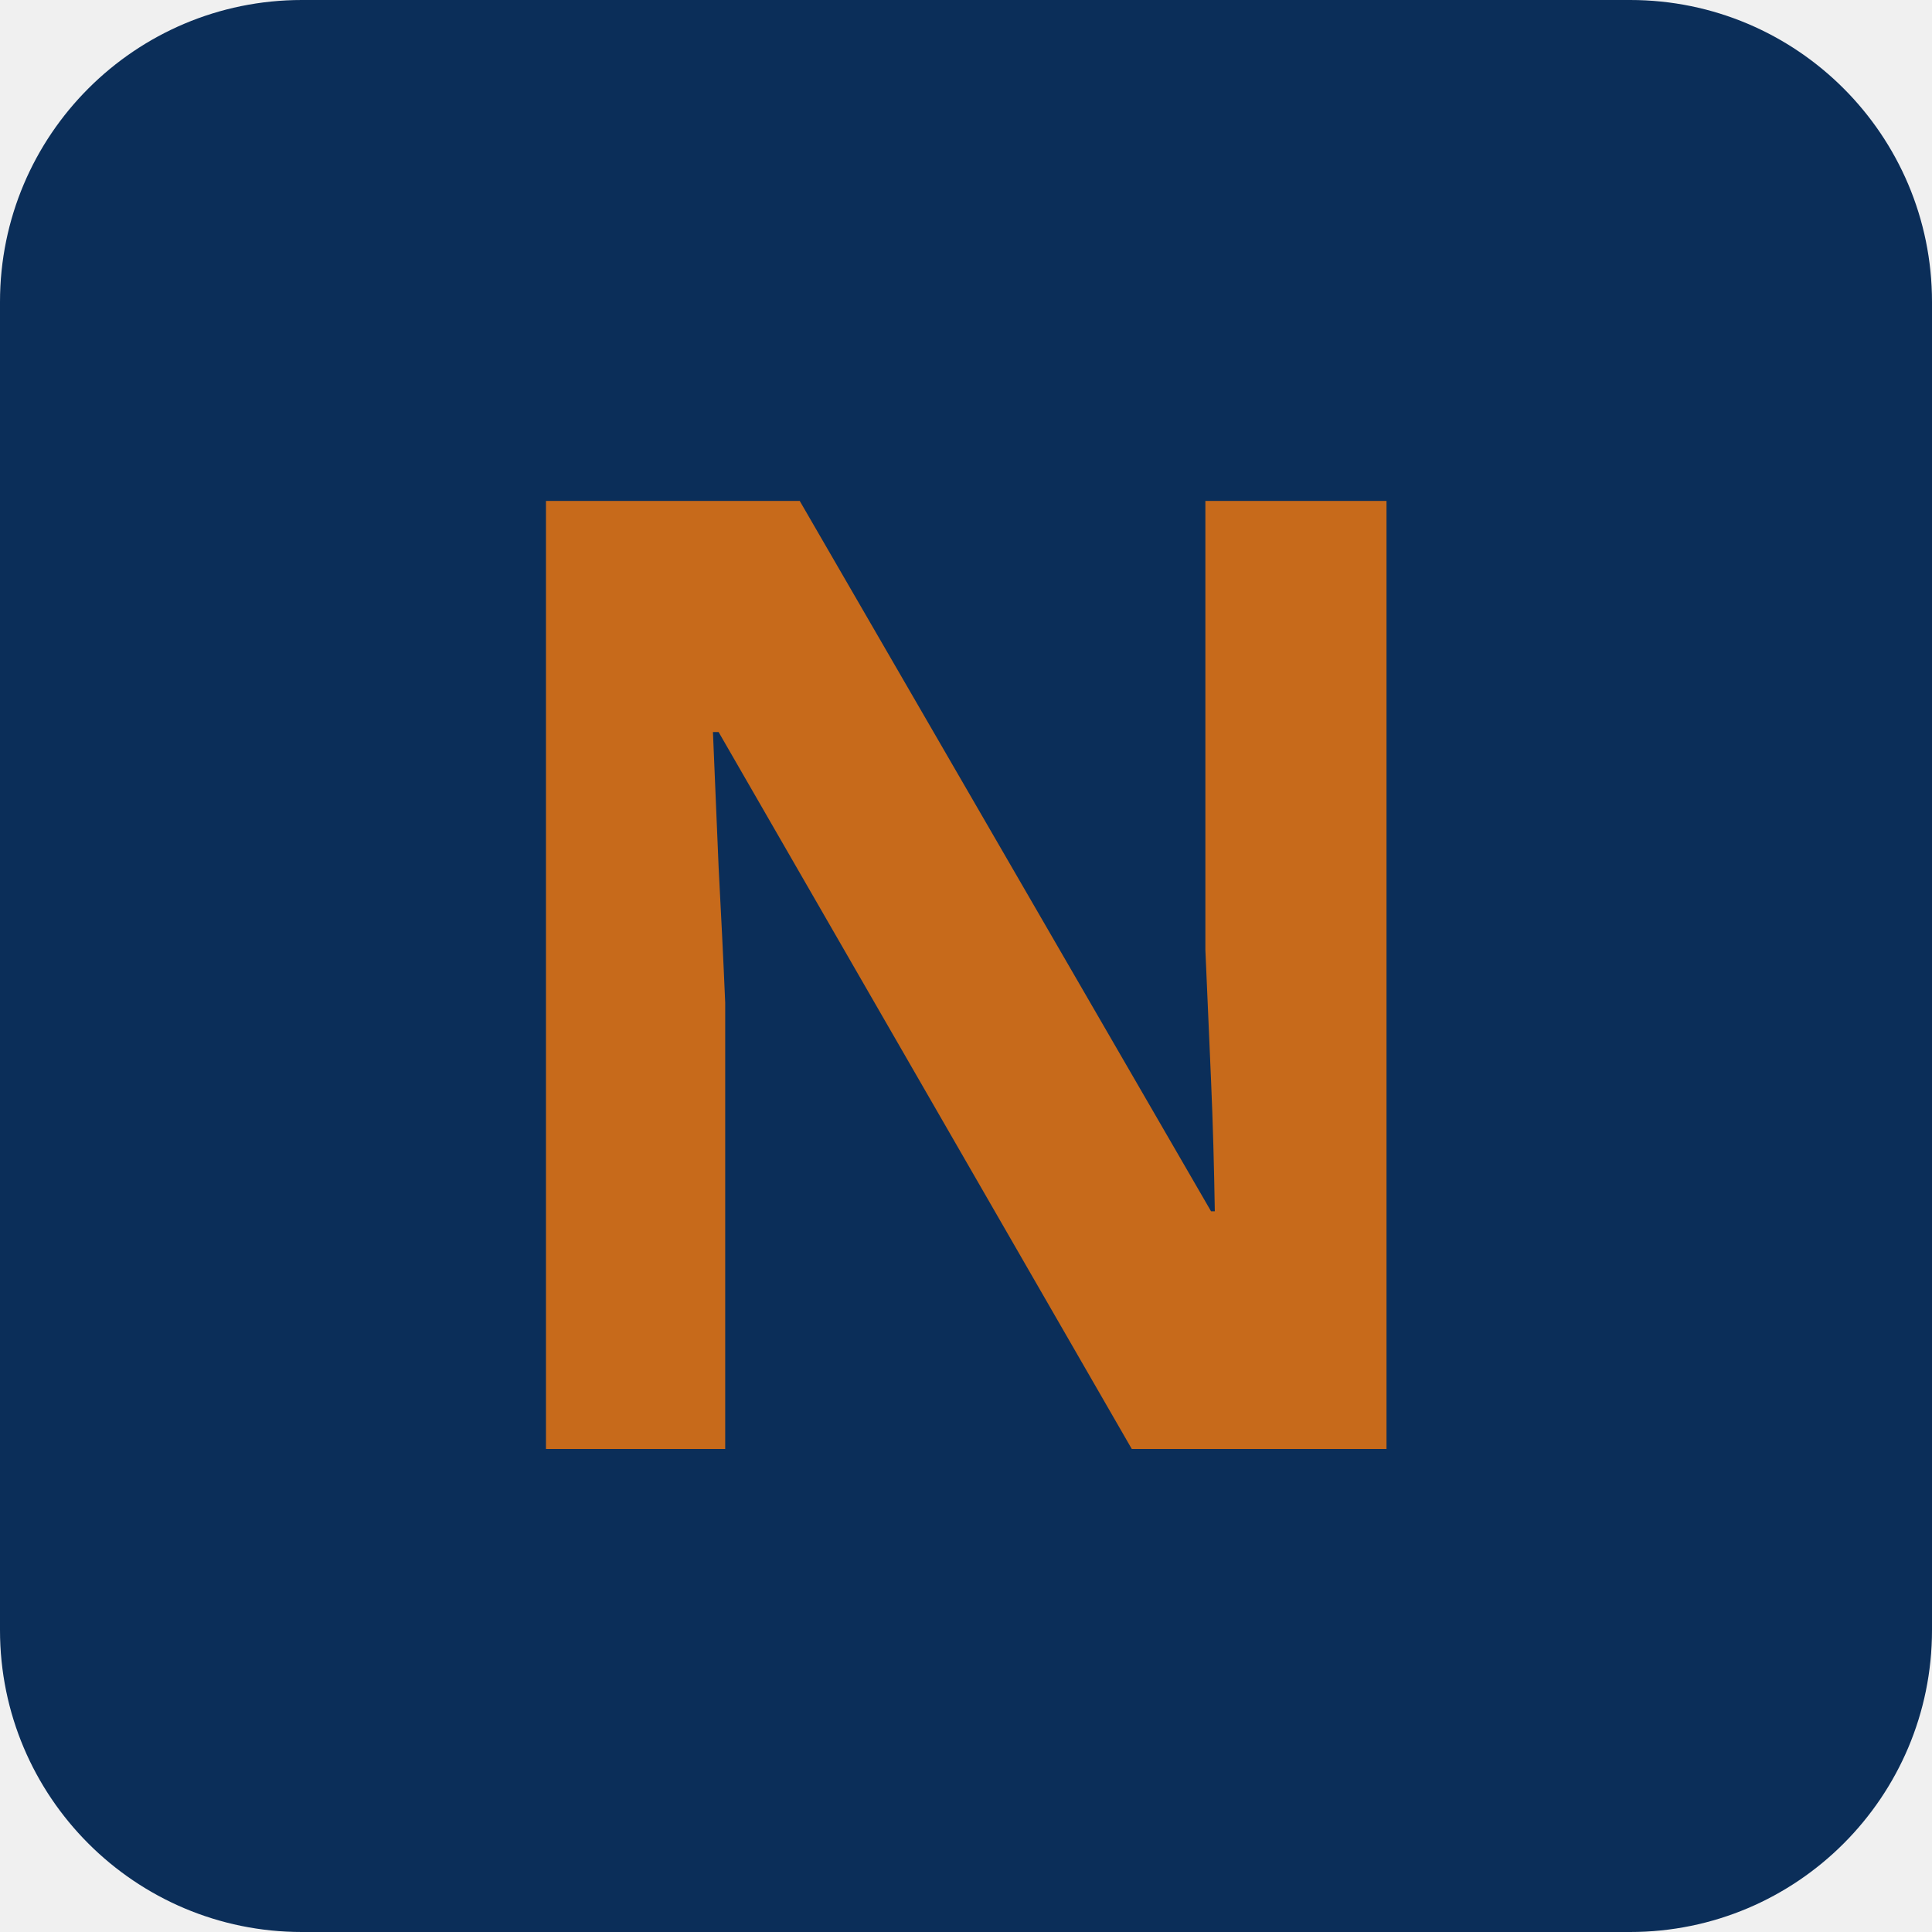
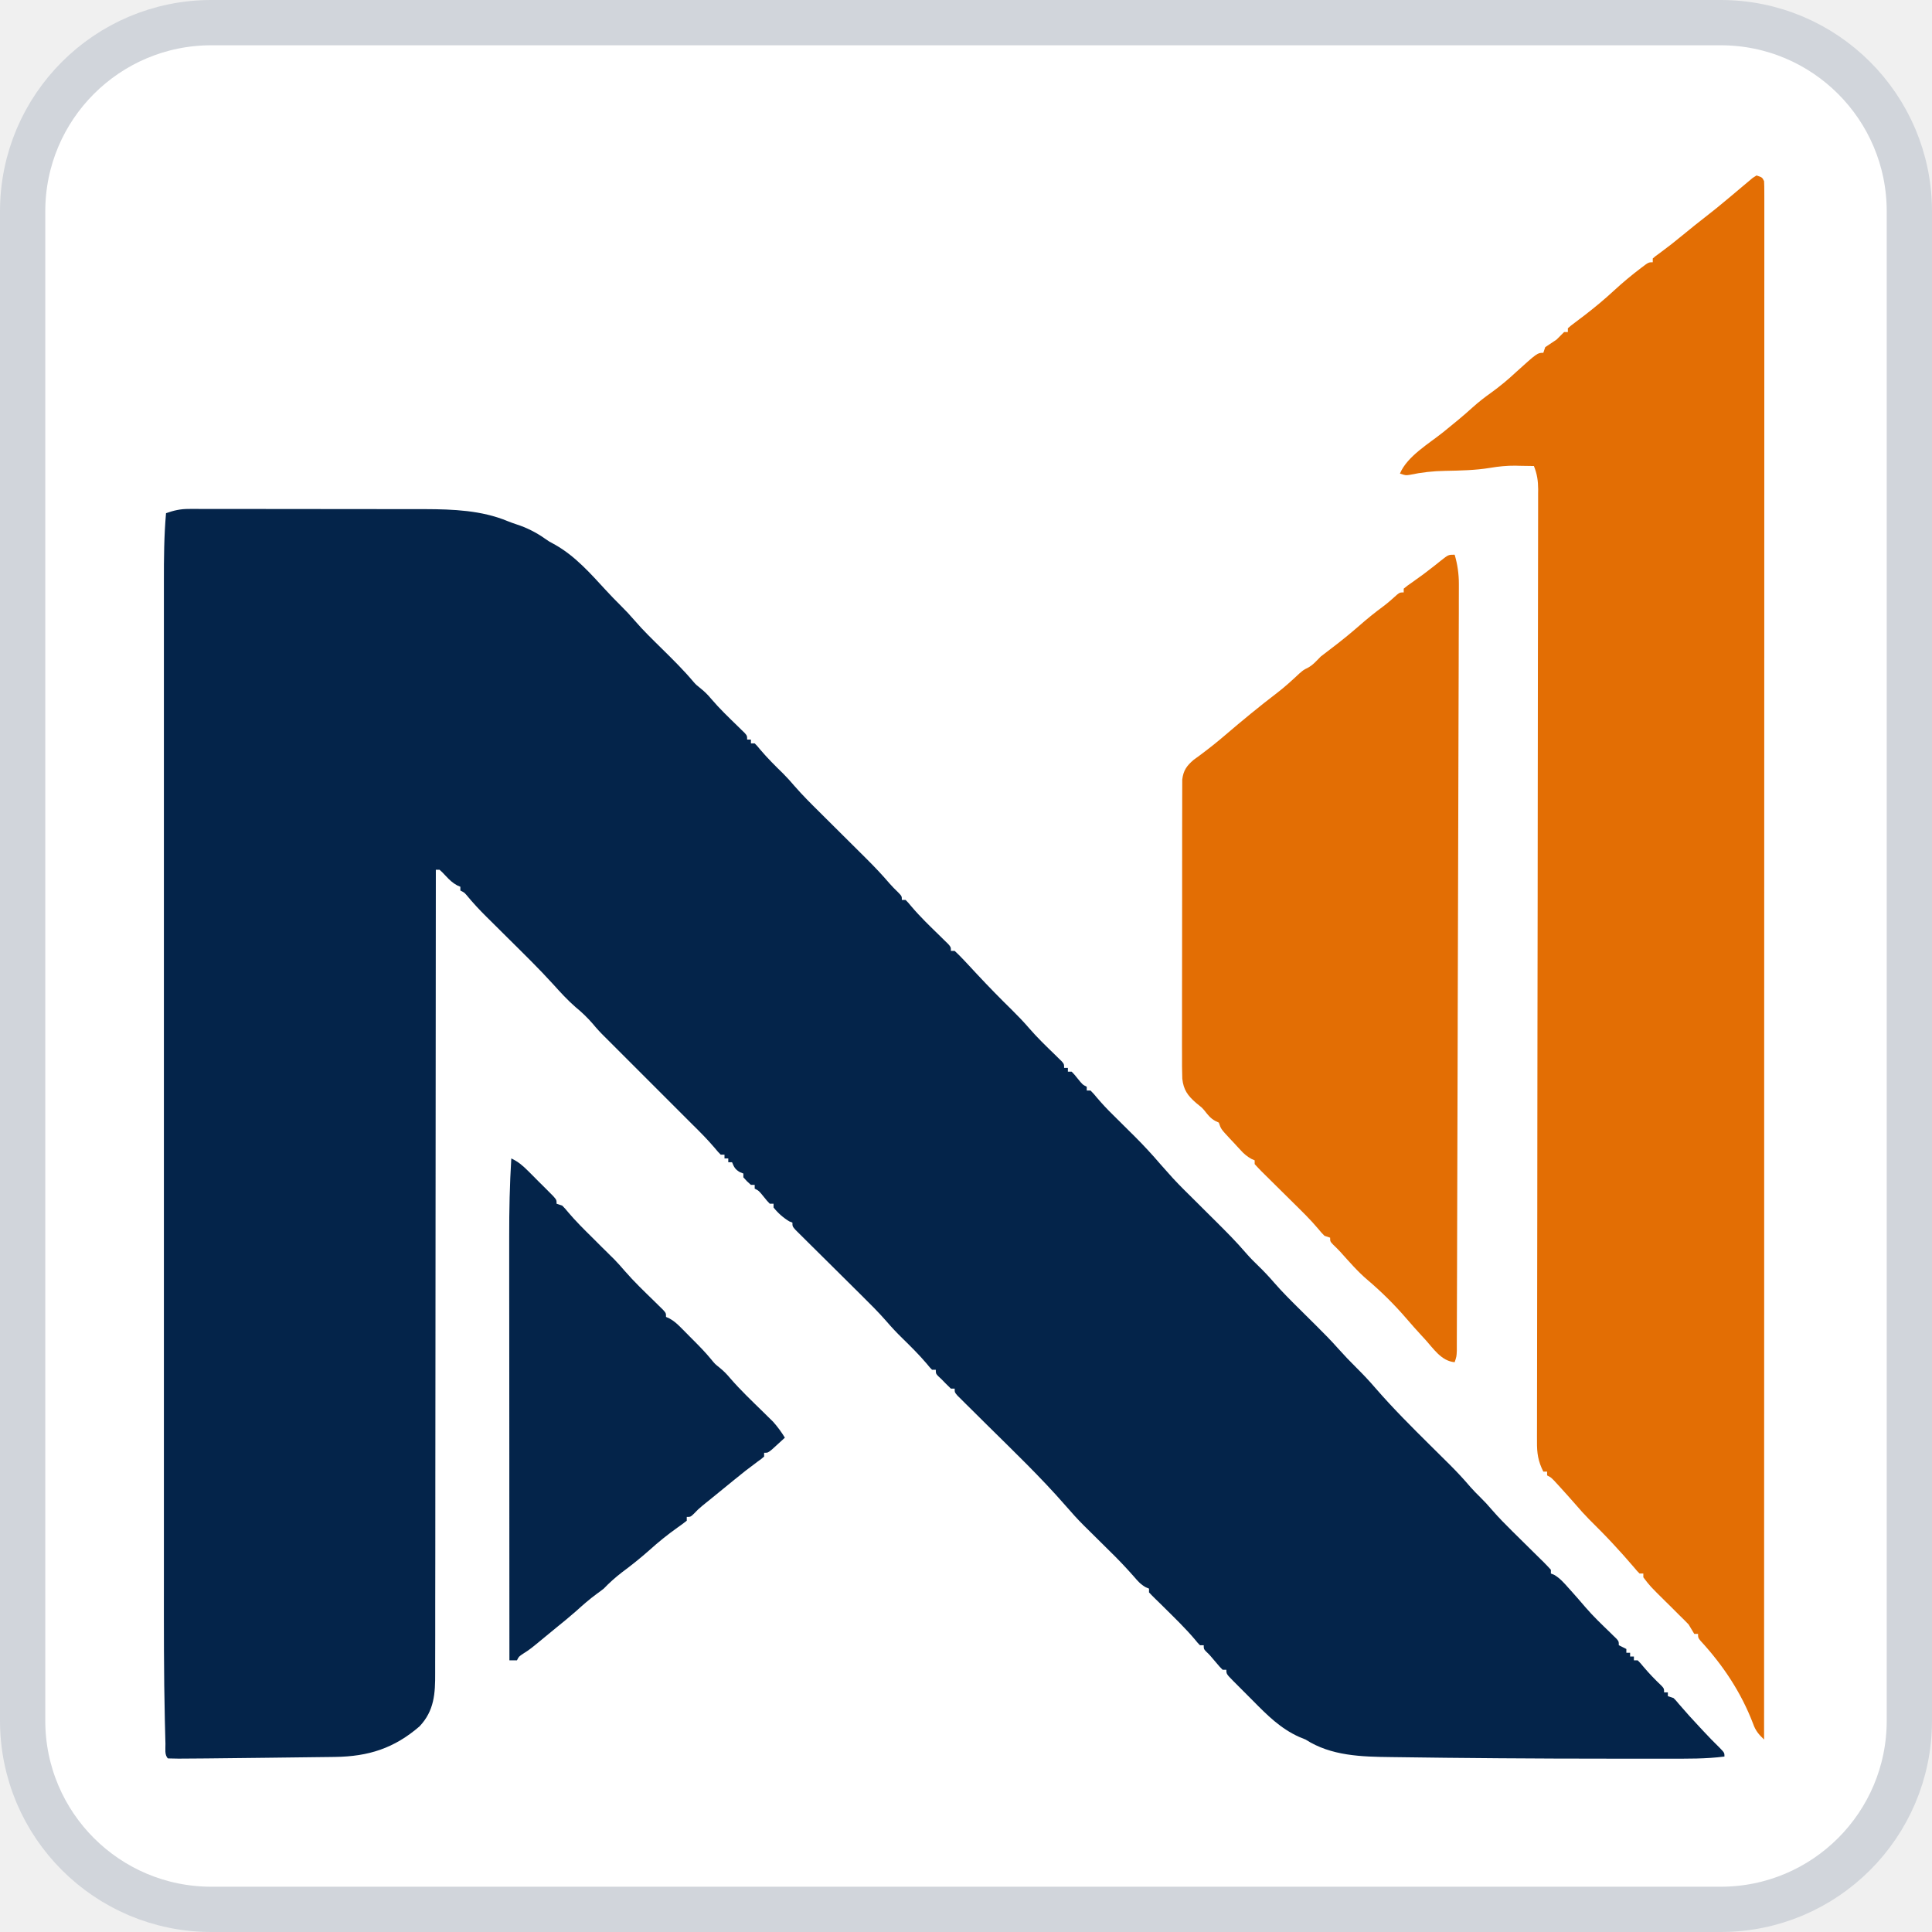
- <svg xmlns="http://www.w3.org/2000/svg" viewBox="0 0 32 32">
-   <style>
-     .bg { fill: #0B2E59; }
-     .letter { fill: #C76A1B; }
-     @media (prefers-color-scheme: dark) {
-       .bg { fill: #ffffff; }
-       .letter { fill: #0B2E59; }
-     }
-   </style>
-   <rect class="bg" width="32" height="32" rx="5" />
-   <text class="letter" x="16" y="24" text-anchor="middle" font-family="'Montserrat', 'Arial Black', system-ui, sans-serif" font-size="22" font-weight="900">N</text>
+ <svg xmlns="http://www.w3.org/2000/svg" viewBox="0 0 1024 1024">
+   <rect x="12" y="12" width="1000" height="1000" rx="100" fill="#ffffff" stroke="#d1d5db" stroke-width="24" />
+   <path fill="#04244A" d="m100.02 269.75 3.6-.01 3.89.02h15.34l11.77.01 19.79.02q11.4.03 22.78.02a19761 19761 0 0 1 42.34.04h5.9c14.74.06 29.79.63 43.59 6.35a76 76 0 0 0 4.59 1.67 56 56 0 0 1 15.35 7.7c2.04 1.43 2.04 1.43 5.41 3.24 10.57 6.02 18.6 15.16 26.74 24q3.87 4.2 7.94 8.22a127 127 0 0 1 7.26 7.78c4.6 5.35 9.67 10.24 14.69 15.19 5.73 5.65 11.43 11.28 16.61 17.44C369 363 369 363 371.5 365a36 36 0 0 1 5.37 5.31c4.4 5.18 9.28 9.86 14.15 14.59l1.94 1.9 1.77 1.72C396 390 396 390 396 392h2v2h2c1.34 1.36 1.34 1.36 2.94 3.31 3.83 4.52 7.98 8.65 12.22 12.78 2.08 2.09 4.02 4.26 5.93 6.5 4.22 4.85 8.75 9.36 13.32 13.88l2.67 2.66q4.2 4.2 8.42 8.37l11.1 11.03 2.53 2.52c4.3 4.28 8.45 8.63 12.38 13.25a72 72 0 0 0 4.43 4.57C478 475 478 475 478 477h2c1.41 1.44 1.41 1.44 3.07 3.45 4.74 5.58 9.98 10.62 15.23 15.72l2.23 2.2 2.02 1.97C504 502 504 502 504 504h2a100 100 0 0 1 5 5l1.55 1.65 5.26 5.66a590 590 0 0 0 18.65 19.1c3.13 3.1 6.14 6.23 9.01 9.57 4.24 4.91 8.88 9.39 13.54 13.9l1.95 1.92 1.77 1.72C564 564 564 564 564 566h2v2h2a35 35 0 0 1 3 3.44c2.8 3.46 2.8 3.46 5 4.56v2h2a40 40 0 0 1 3.31 3.69A132 132 0 0 0 590 591l8.87 8.81 2.36 2.33c4.8 4.79 9.36 9.71 13.77 14.86l4.62 5.19 2.17 2.42c3.72 4.03 7.67 7.85 11.56 11.72l6.75 6.72 3.54 3.51c5.83 5.8 11.62 11.55 16.95 17.81 2.02 2.33 4.2 4.48 6.41 6.63a130 130 0 0 1 8.15 8.64c4.57 5.27 9.52 10.14 14.47 15.05l2.82 2.8 5.18 5.14c3.96 3.94 7.87 7.86 11.57 12.06q4.8 5.38 9.93 10.43c3.46 3.43 6.74 6.92 9.9 10.6 9.26 10.67 19.2 20.6 29.23 30.53l10.36 10.27c3.76 3.75 7.32 7.61 10.77 11.65 1.64 1.85 3.35 3.6 5.12 5.33a96 96 0 0 1 6.35 6.85c3.41 3.93 7.04 7.6 10.74 11.27a3577 3577 0 0 0 14.75 14.56l1.72 1.68A125 125 0 0 1 822 832v2l1.67.65c3.12 1.8 5.28 4.3 7.64 6.97l1.49 1.65q3.81 4.26 7.51 8.6c4.07 4.74 8.59 9.05 13.07 13.38l1.8 1.77 1.65 1.6C858 870 858 870 858 872l4 2v2h2v2h2v2h2c1.48 1.5 1.48 1.5 3.19 3.56 3 3.55 6.15 6.8 9.52 10C882 895 882 895 882 897h2v2l3 1c1.33 1.32 1.33 1.32 2.81 3.12a342 342 0 0 0 11.25 12.5l1.79 1.92c2.8 3 5.63 5.94 8.58 8.8C914 929 914 929 914 931c-9.83 1.28-19.63 1.14-29.53 1.13h-31.54a8031 8031 0 0 1-115.67-.84c-15.6-.18-31.75-.57-45.26-9.29l-3.38-1.38c-9.85-4.41-16.93-11.49-24.4-19.07l-5.42-5.43-5.07-5.08c-3.73-3.8-3.73-3.8-3.73-6.04h-2c-1.62-1.64-1.62-1.64-3.44-3.81-3.4-4.04-3.4-4.04-5.28-5.83C638 874 638 874 638 872h-2c-1.2-1.22-1.2-1.22-2.69-3.06-4.92-5.81-10.38-11.09-15.79-16.45l-1.81-1.8-3.28-3.19A97 97 0 0 1 609 844v-2l-1.75-.73c-2.69-1.52-4.18-3.23-6.18-5.57A241 241 0 0 0 588 821.95q-2.55-2.54-5.13-5.08l-6.82-6.75-1.52-1.5c-3.43-3.4-6.62-6.97-9.78-10.62-13.08-15-27.49-28.8-41.63-42.78l-8.46-8.4-2.64-2.6-2.4-2.4-2.13-2.1C506 738 506 738 506 736h-2q-2.56-2.44-5-5l-1.81-1.69C496 728 496 728 496 726h-2c-1.23-1.26-1.23-1.26-2.75-3.13-4.07-4.8-8.51-9.19-13.01-13.6a135 135 0 0 1-8.29-8.82c-4.18-4.8-8.68-9.28-13.2-13.75l-4.56-4.52q-6.44-6.42-12.92-12.82L428.3 658.5l-4.19-4.17-2.41-2.39C420 650 420 650 420 648l-1.63-.63A31 31 0 0 1 410 640v-2h-2c-1.44-1.5-1.44-1.5-3-3.44-2.8-3.46-2.8-3.46-5-4.56v-2h-2c-2.13-1.88-2.13-1.88-4-4v-2l-1.88-.75c-2.47-1.46-3.07-2.63-4.12-5.25h-2v-2h-2v-2h-2c-1.45-1.47-1.45-1.47-3.13-3.5-3.74-4.4-7.75-8.45-11.87-12.5l-5-5-4.16-4.16-33.88-33.88-3.58-3.57a84 84 0 0 1-6.2-6.77 73 73 0 0 0-9.15-8.85c-4.23-3.7-7.99-7.8-11.73-11.97-7.72-8.5-15.95-16.52-24.11-24.61l-9.33-9.27-2.13-2.1c-3.7-3.68-7.2-7.43-10.5-11.47C246 473 246 473 244 472v-2l-1.77-.77c-2.44-1.35-3.96-2.83-5.86-4.86-1.78-1.9-1.78-1.9-3.37-3.37h-2v2.82q-.01 82.6-.13 165.21l-.02 19.84v3.98q-.04 31.98-.05 63.95 0 32.81-.06 65.62-.03 20.24-.02 40.49 0 13.87-.04 27.76-.02 8.01 0 16.02 0 7.34-.03 14.67v5.3c.07 10.85-.45 20.08-8.3 28.36-13.41 11.57-26.96 15.96-44.81 16.19l-2.12.03-6.87.08-4.86.06-23.05.28q-15.32.2-30.64.34l-3.7.03-11.7.08q-2.8-.01-5.6-.11c-1.9-1.9-1.24-5.22-1.31-7.75l-.06-2.18-.18-7.4-.07-2.65c-.58-24.8-.52-49.6-.51-74.4v-21.89a76423 76423 0 0 1 0-80.26v-12.66a374105 374105 0 0 1 0-178.82V399.22a75423 75423 0 0 1 0-84.1v-7.17c-.01-12.03.07-23.97 1.13-35.95 4.2-1.47 7.56-2.25 12.02-2.25" />
+   <path fill="#E36E04" d="M931 93c3 1 3 1 4 3q.14 2.77.12 5.55l.01 3.6v32.67l-.01 22.33v33.2a148455 148455 0 0 1-.02 111.14v20.91a637065 637065 0 0 1-.05 243.8v120.16L935 922c-2.82-2.72-4.52-4.66-5.81-8.37-6.34-16.6-15.87-30.94-27.89-43.99C900 868 900 868 900 866h-2l-3-5q-2.44-2.55-5-5l-5-5-2.14-2.1c-8.35-8.26-8.35-8.26-11.86-12.9v-2h-2c-1.3-1.3-1.3-1.3-2.87-3.19a379 379 0 0 0-11.5-12.88c-4.03-4.34-8.2-8.51-12.4-12.68a154 154 0 0 1-7.3-8.03q-3.82-4.37-7.74-8.66l-1.46-1.61c-3.5-3.83-3.5-3.83-5.73-4.95v-2h-2c-2.78-5.54-3.43-9.82-3.36-15.97l-.01-2.67q0-4.46.02-8.9v-6.44l.03-17.7.02-19.1q0-16.53.04-33.08.04-17.36.05-34.7v-2.19l.01-10.96.02-22.3v-2.25l.06-53.1v-2.35l.03-18.83.08-54.22v-2.35l.05-53.02v-2.25l.03-22.25q0-23.9.05-47.8a31115 31115 0 0 0 .08-53.71 5848 5848 0 0 0 .03-23.53v-8.49l.03-2.47c-.03-4.52-.55-8.12-2.26-12.37q-3.84-.09-7.69-.12l-2.12-.06c-4.59-.04-8.9.4-13.42 1.16-7.94 1.3-15.81 1.43-23.84 1.59a96 96 0 0 0-18.7 2.1C745 252 745 252 742 251c3.83-9.2 15.44-15.9 23-22 5.26-4.26 10.5-8.5 15.5-13.06 3.17-2.87 6.45-5.4 9.94-7.88a134 134 0 0 0 13.06-10.8C814.86 187 814.86 187 818 187l1-3q2.97-2.04 6-4l2.25-2.25L829 176h2v-2c1.62-1.44 1.62-1.44 3.88-3.12.4-.32.4-.32 2.5-1.9L840 167c5.3-4.1 10.4-8.32 15.31-12.87a197 197 0 0 1 14.45-12.08c4-3.05 4-3.05 6.24-3.05v-2c1.47-1.28 1.47-1.28 3.5-2.72a264 264 0 0 0 12.44-9.72c4.23-3.46 8.47-6.92 12.81-10.25q5.18-4.02 10.19-8.25l3.05-2.54q2.96-2.47 5.9-4.97l2.67-2.24 2.38-2z" />
+   <path fill="#E36E04" d="M771 294a54 54 0 0 1 2.23 15.49v2.16l-.02 7.12v5.18l-.05 14.19-.03 15.31-.09 30-.09 34.9q-.07 31.12-.17 62.25l-.17 60.45v3.76l-.01 3.76a175162 175162 0 0 1-.33 122.78l-.05 15.13a7982 7982 0 0 1-.08 25.66v3.82C772 719 772 719 771 722c-7.13-.61-11.3-7.33-15.87-12.31l-1.62-1.75q-4.06-4.4-7.95-8.94a185 185 0 0 0-20.62-20.5c-5.36-4.53-9.92-9.87-14.61-15.07a93 93 0 0 0-3.69-3.7C705 658 705 658 705 656l-3-1c-1.65-1.67-1.65-1.67-3.37-3.75-4.04-4.83-8.54-9.16-13-13.58l-10.22-10.11-5.12-5.07-1.6-1.58A111 111 0 0 1 665 617v-2l-1.79-.79a21 21 0 0 1-5.63-4.58l-1.86-2-1.9-2.07-1.95-2.06c-4.74-5.11-4.74-5.11-5.87-8.5l-1.75-.81c-2.66-1.4-4.06-3.28-5.9-5.62-1.35-1.57-1.35-1.57-4.41-4-4.48-3.91-6.64-6.92-7.3-12.83q-.2-6.3-.14-12.6l-.02-4.86q-.01-6.57.02-13.14v-13.77l.03-23.12q.04-13.35.02-26.72-.01-12.85.01-25.72v-10.94q0-6.44.03-12.88v-4.72q0-3.23.02-6.45l.01-3.65c.58-4.85 2.4-7.33 6.06-10.46l3.2-2.33c4.6-3.43 9.08-6.95 13.43-10.7 9-7.7 18.15-15.24 27.57-22.43 4.18-3.2 8.01-6.74 11.86-10.33 2.26-1.92 2.26-1.92 4.24-2.87 2.87-1.5 4.75-3.75 7.02-6.05q2.94-2.33 5.94-4.56c4.94-3.73 9.7-7.63 14.37-11.69a188 188 0 0 1 12.94-10.44c2.57-1.92 4.93-4.06 7.3-6.2C742 314 742 314 744 314v-2c1.95-1.6 1.95-1.6 4.69-3.5a227 227 0 0 0 11.59-8.63l3.4-2.72c3.99-3.15 3.99-3.15 7.32-3.15" />
+   <path fill="#04244A" d="M271 614c3.6 1.69 5.94 3.68 8.77 6.5l2.7 2.69 2.78 2.81 2.84 2.81 2.68 2.69q1.2 1.22 2.46 2.47C295 636 295 636 295 638l3 1a37 37 0 0 1 3.13 3.5c4.03 4.77 8.42 9.12 12.87 13.5l5 5 2.06 2.02 2.31 2.3 2.15 2.1c1.98 2.06 3.83 4.13 5.68 6.29 4.93 5.68 10.36 10.86 15.74 16.1l2.37 2.34 2.15 2.1C353 696 353 696 353 698l1.75.77c2.5 1.37 4.17 2.91 6.18 4.93l2.22 2.23 2.29 2.32 2.27 2.28c3.19 3.2 6.31 6.4 9.18 9.9 2.11 2.57 2.11 2.57 4.49 4.45 2.22 1.8 3.8 3.42 5.62 5.59 5.47 6.33 11.54 12.08 17.52 17.93l2.74 2.7 2.47 2.42A58 58 0 0 1 416 762l-4.37 4-2.47 2.25C407 770 407 770 405 770v2c-1.48 1.29-1.48 1.29-3.51 2.73a267 267 0 0 0-12.3 9.58 2742 2742 0 0 1-11.53 9.4l-2.91 2.35-2.52 2.04c-2.23 1.9-2.23 1.9-4.4 4.15C366 804 366 804 364 804v2a91 91 0 0 1-5.06 3.75 161 161 0 0 0-14.69 11.82 213 213 0 0 1-14.6 11.79A87 87 0 0 0 320 842a88 88 0 0 1-3.75 2.81c-3.83 2.8-7.32 5.88-10.84 9.06-3.44 3.04-7 5.93-10.57 8.82l-5.77 4.74c-8.05 6.66-8.05 6.66-11.7 9C275 878 275 878 274 880h-4l-.05-93v-13.22l-.04-71.72q0-10.2-.02-20.39v-26.25c-.03-13.84.26-27.6 1.11-41.42" />
</svg>
